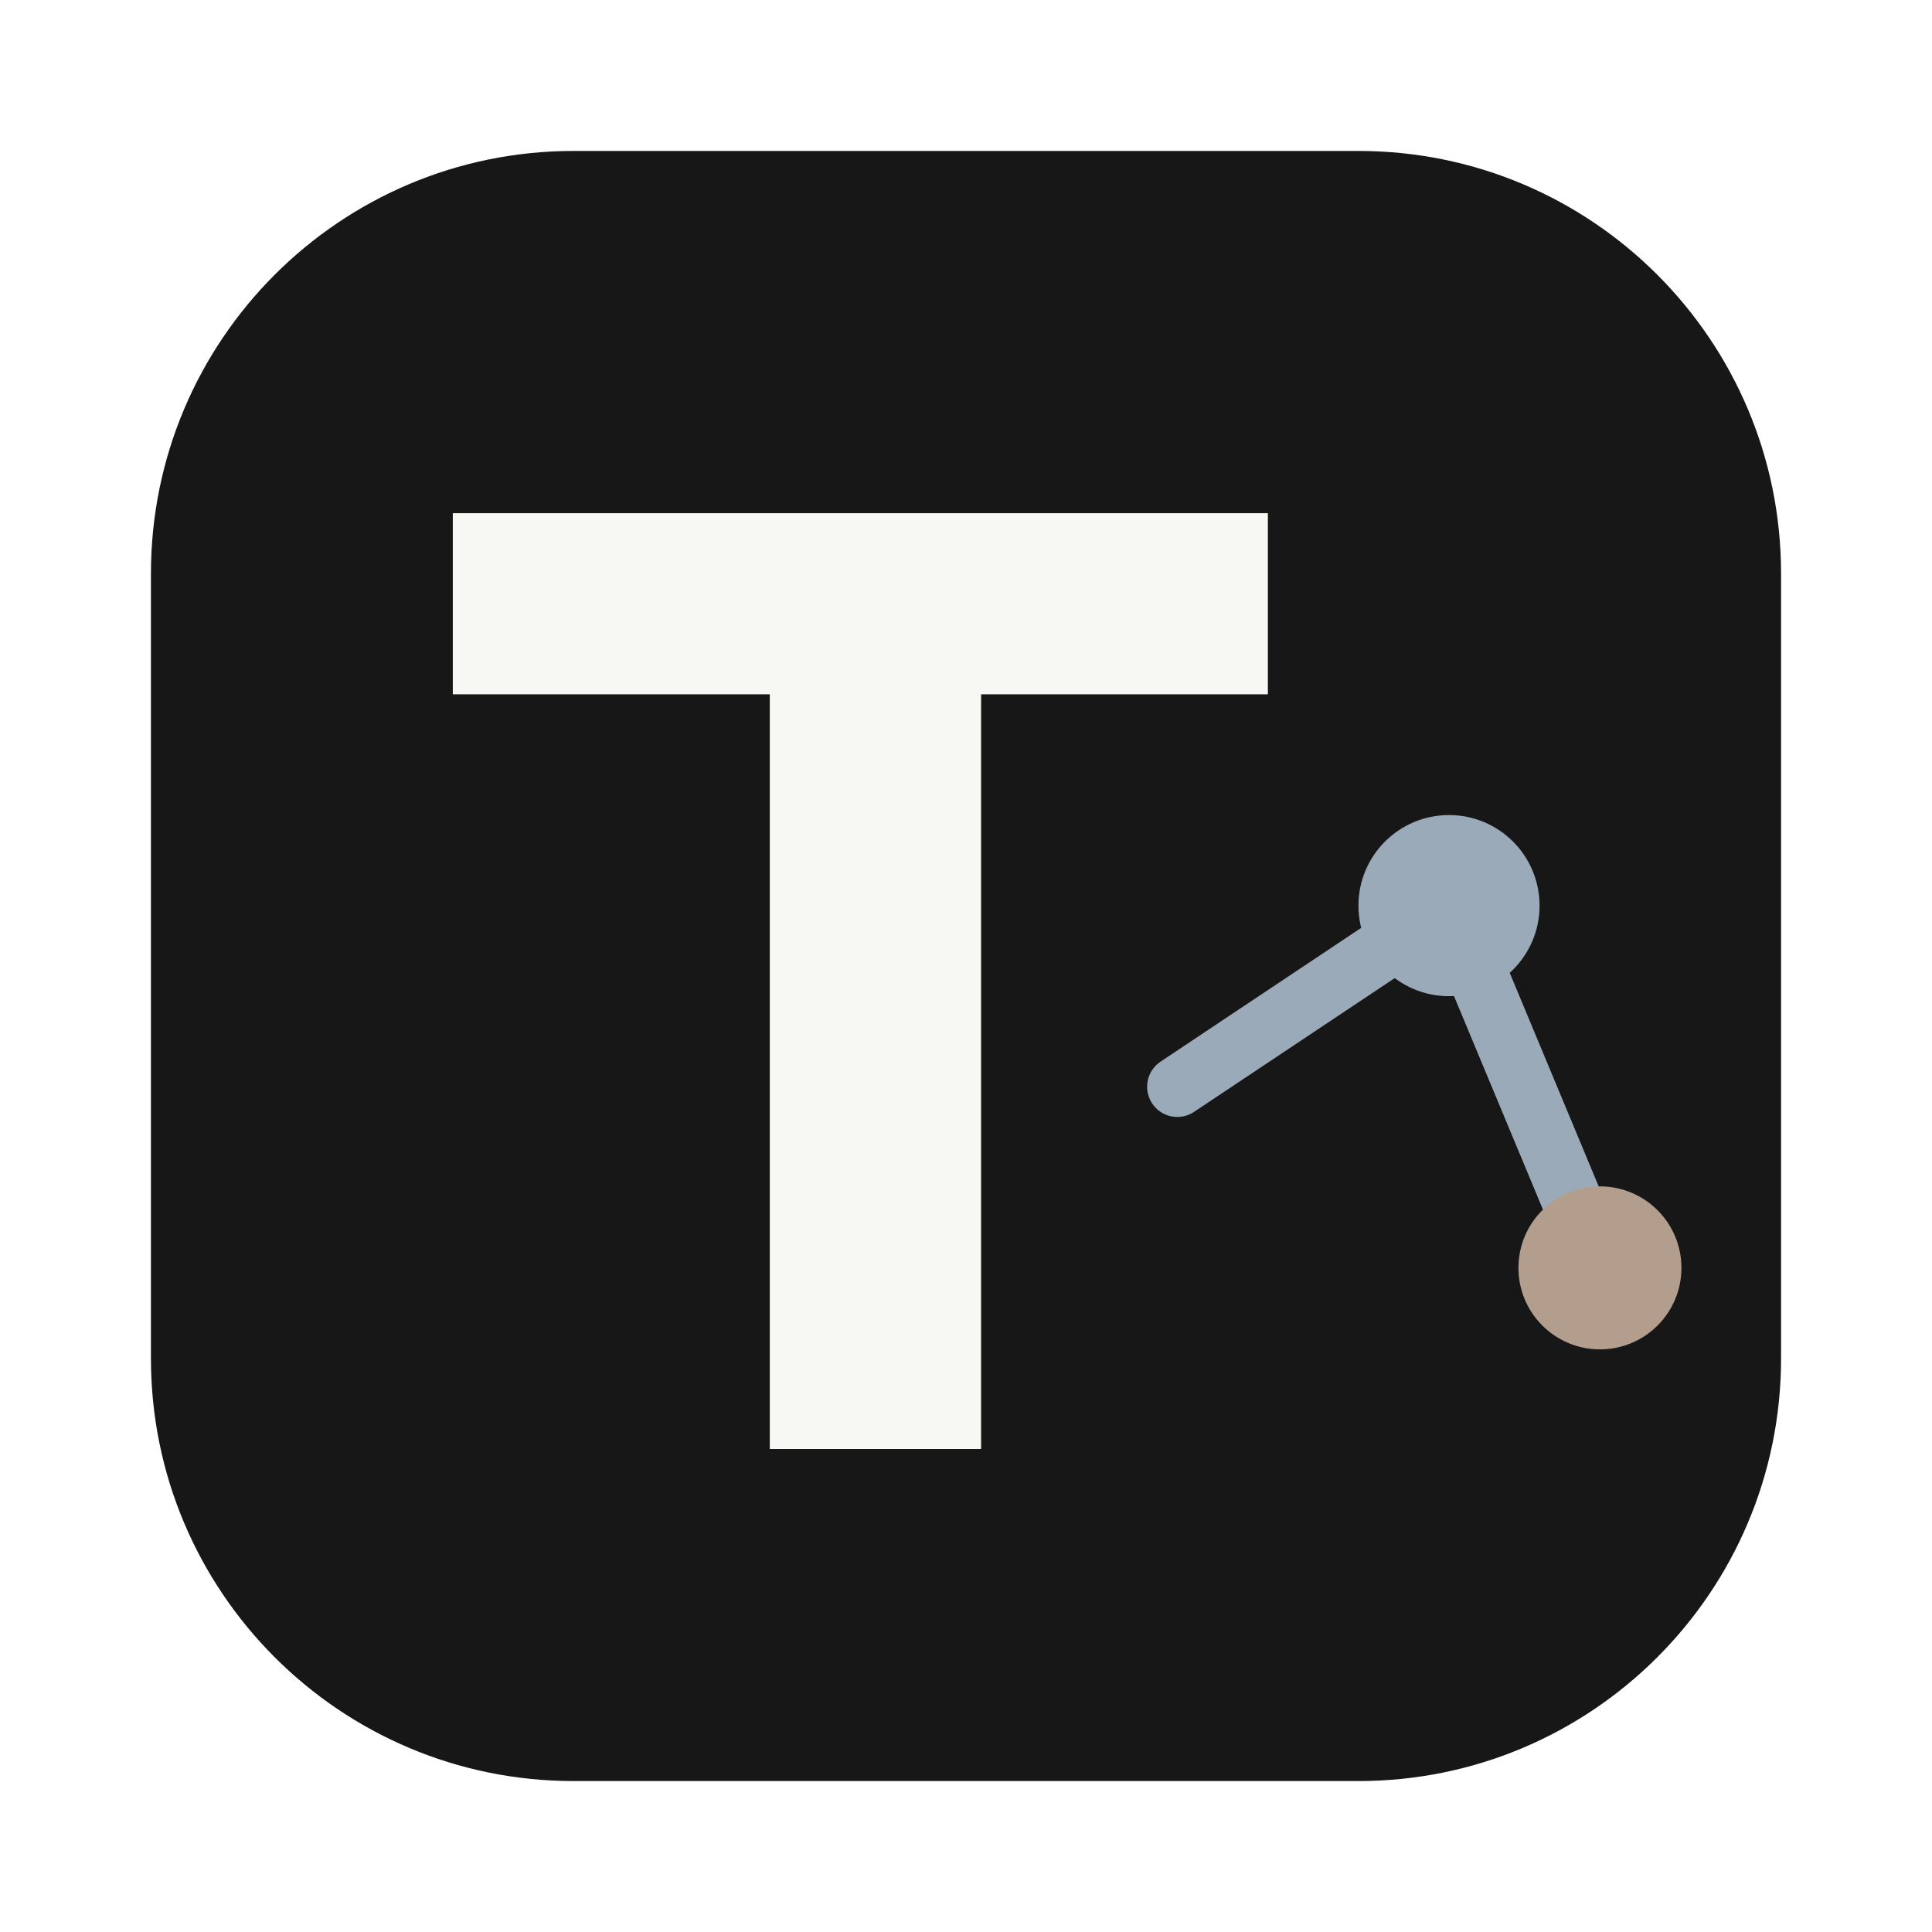
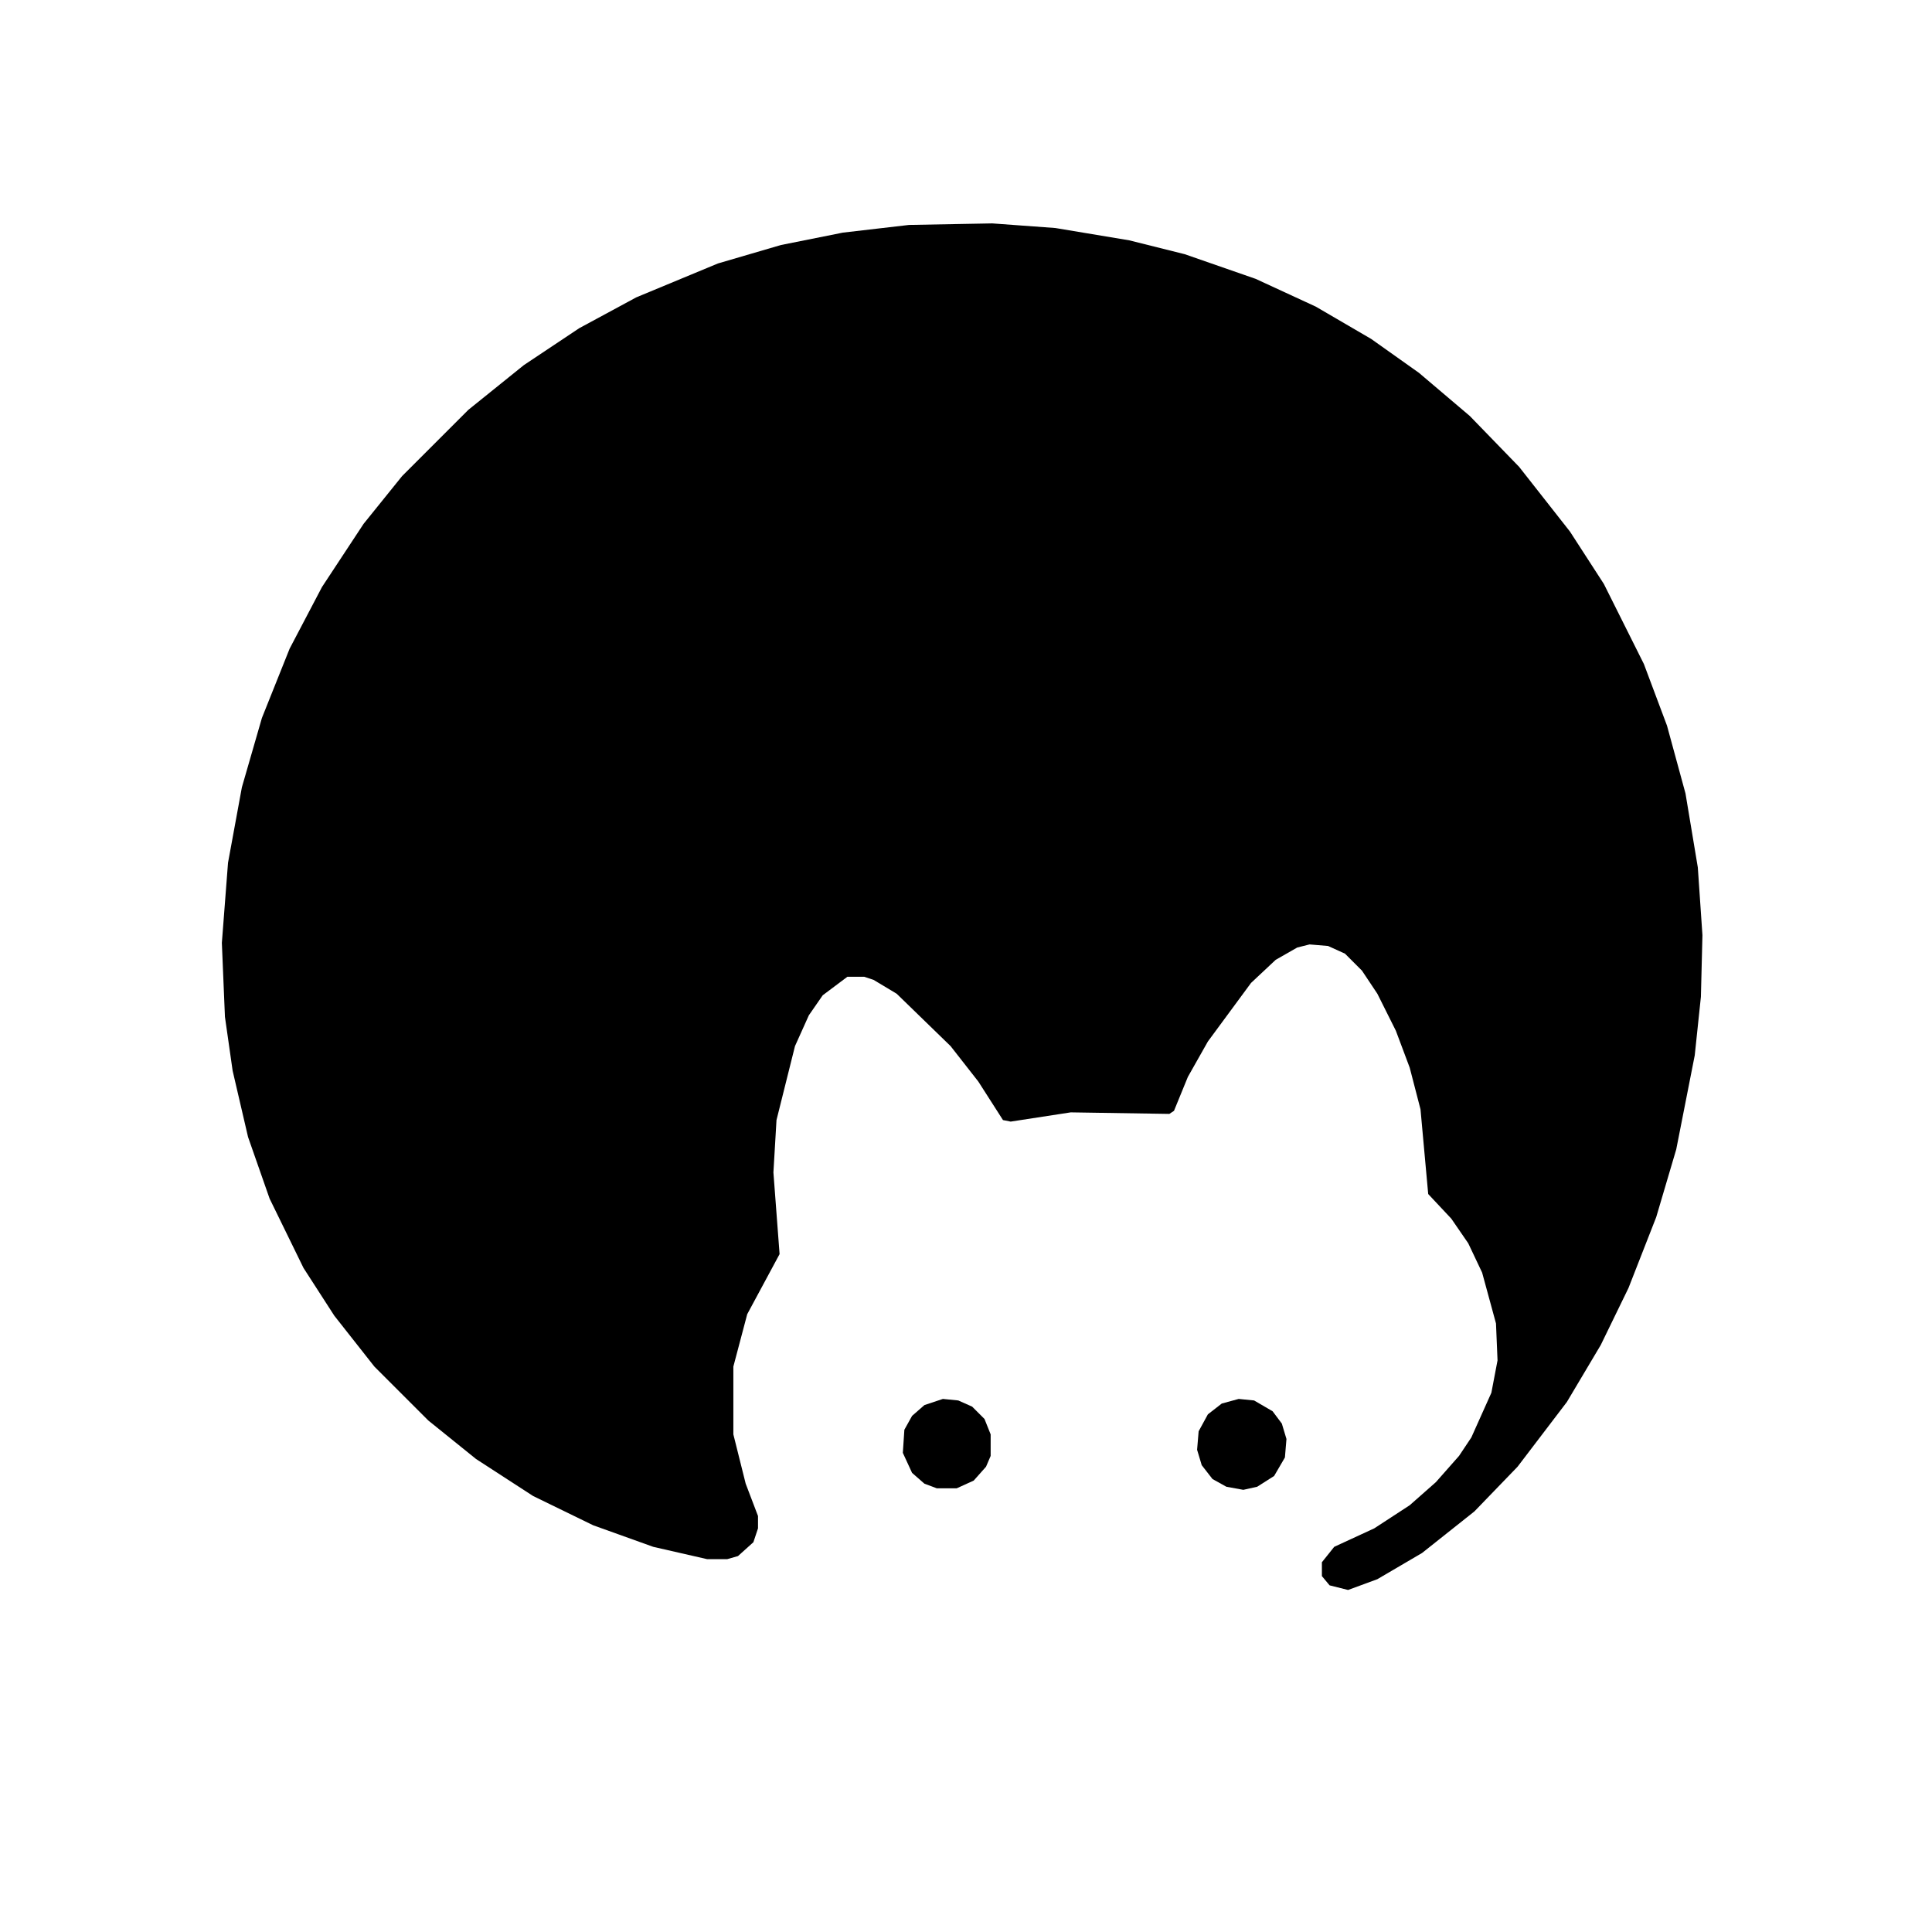
- <svg xmlns="http://www.w3.org/2000/svg" viewBox="0 0 64 64">
-   <rect x="5" y="5" width="54" height="54" rx="14" fill="#171717" />
-   <path d="M15 17h27v6h-9.5v25h-7V23H15z" fill="#f7f7f4" />
-   <path d="M39 36l9-6 5 12" fill="none" stroke="#9aaab8" stroke-width="2" stroke-linecap="round" stroke-linejoin="round" />
-   <circle cx="48" cy="30" r="3" fill="#9aaab8" />
-   <circle cx="53" cy="42" r="2.7" fill="#b39d8c" />
+ <svg xmlns="http://www.w3.org/2000/svg" viewBox="0 0 1254 1254">
+   <path d="M376,213L340,237L304,266L261,309L236,340L209,381L188,421L170,466L157,511L148,560L144,612L146,660L151,695L161,738L175,778L197,823L217,854L243,887L278,922L309,947L346,971L385,990L424,1004L459,1012L472,1012L479,1010L489,1001L492,992L492,984L484,963L476,931L476,887L485,853L506,814L502,761L504,727L516,679L525,659L534,646L550,634L561,634L567,636L582,645L617,679L635,702L651,727L656,728L695,722L759,723L762,721L771,699L784,676L812,638L828,623L842,615L850,613L862,614L873,619L884,630L894,645L906,669L915,693L922,720L927,775L942,791L953,807L962,826L971,859L972,883L968,904L955,933L947,945L932,962L915,977L892,992L866,1004L858,1014L858,1023L863,1029L875,1032L894,1025L923,1008L957,981L985,952L1017,910L1039,873L1057,836L1075,790L1088,746L1100,685L1104,647L1105,607L1102,563L1094,515L1082,471L1067,431L1041,379L1019,345L986,303L954,270L921,242L890,220L854,199L815,181L769,165L733,156L685,148L644,145L590,146L547,151L507,159L466,171L413,193Z" />
+   <path d="M804,908L793,911L784,918L778,929L777,941L780,951L787,960L796,965L807,967L816,965L827,958L834,946L835,934L832,924L826,916L814,909Z" />
+   <path d="M612,908L600,912L592,919L587,928L586,943L592,956L600,963L608,966L621,966L632,961L640,952L643,945L643,931L639,921L631,913L622,909Z" />
</svg>
